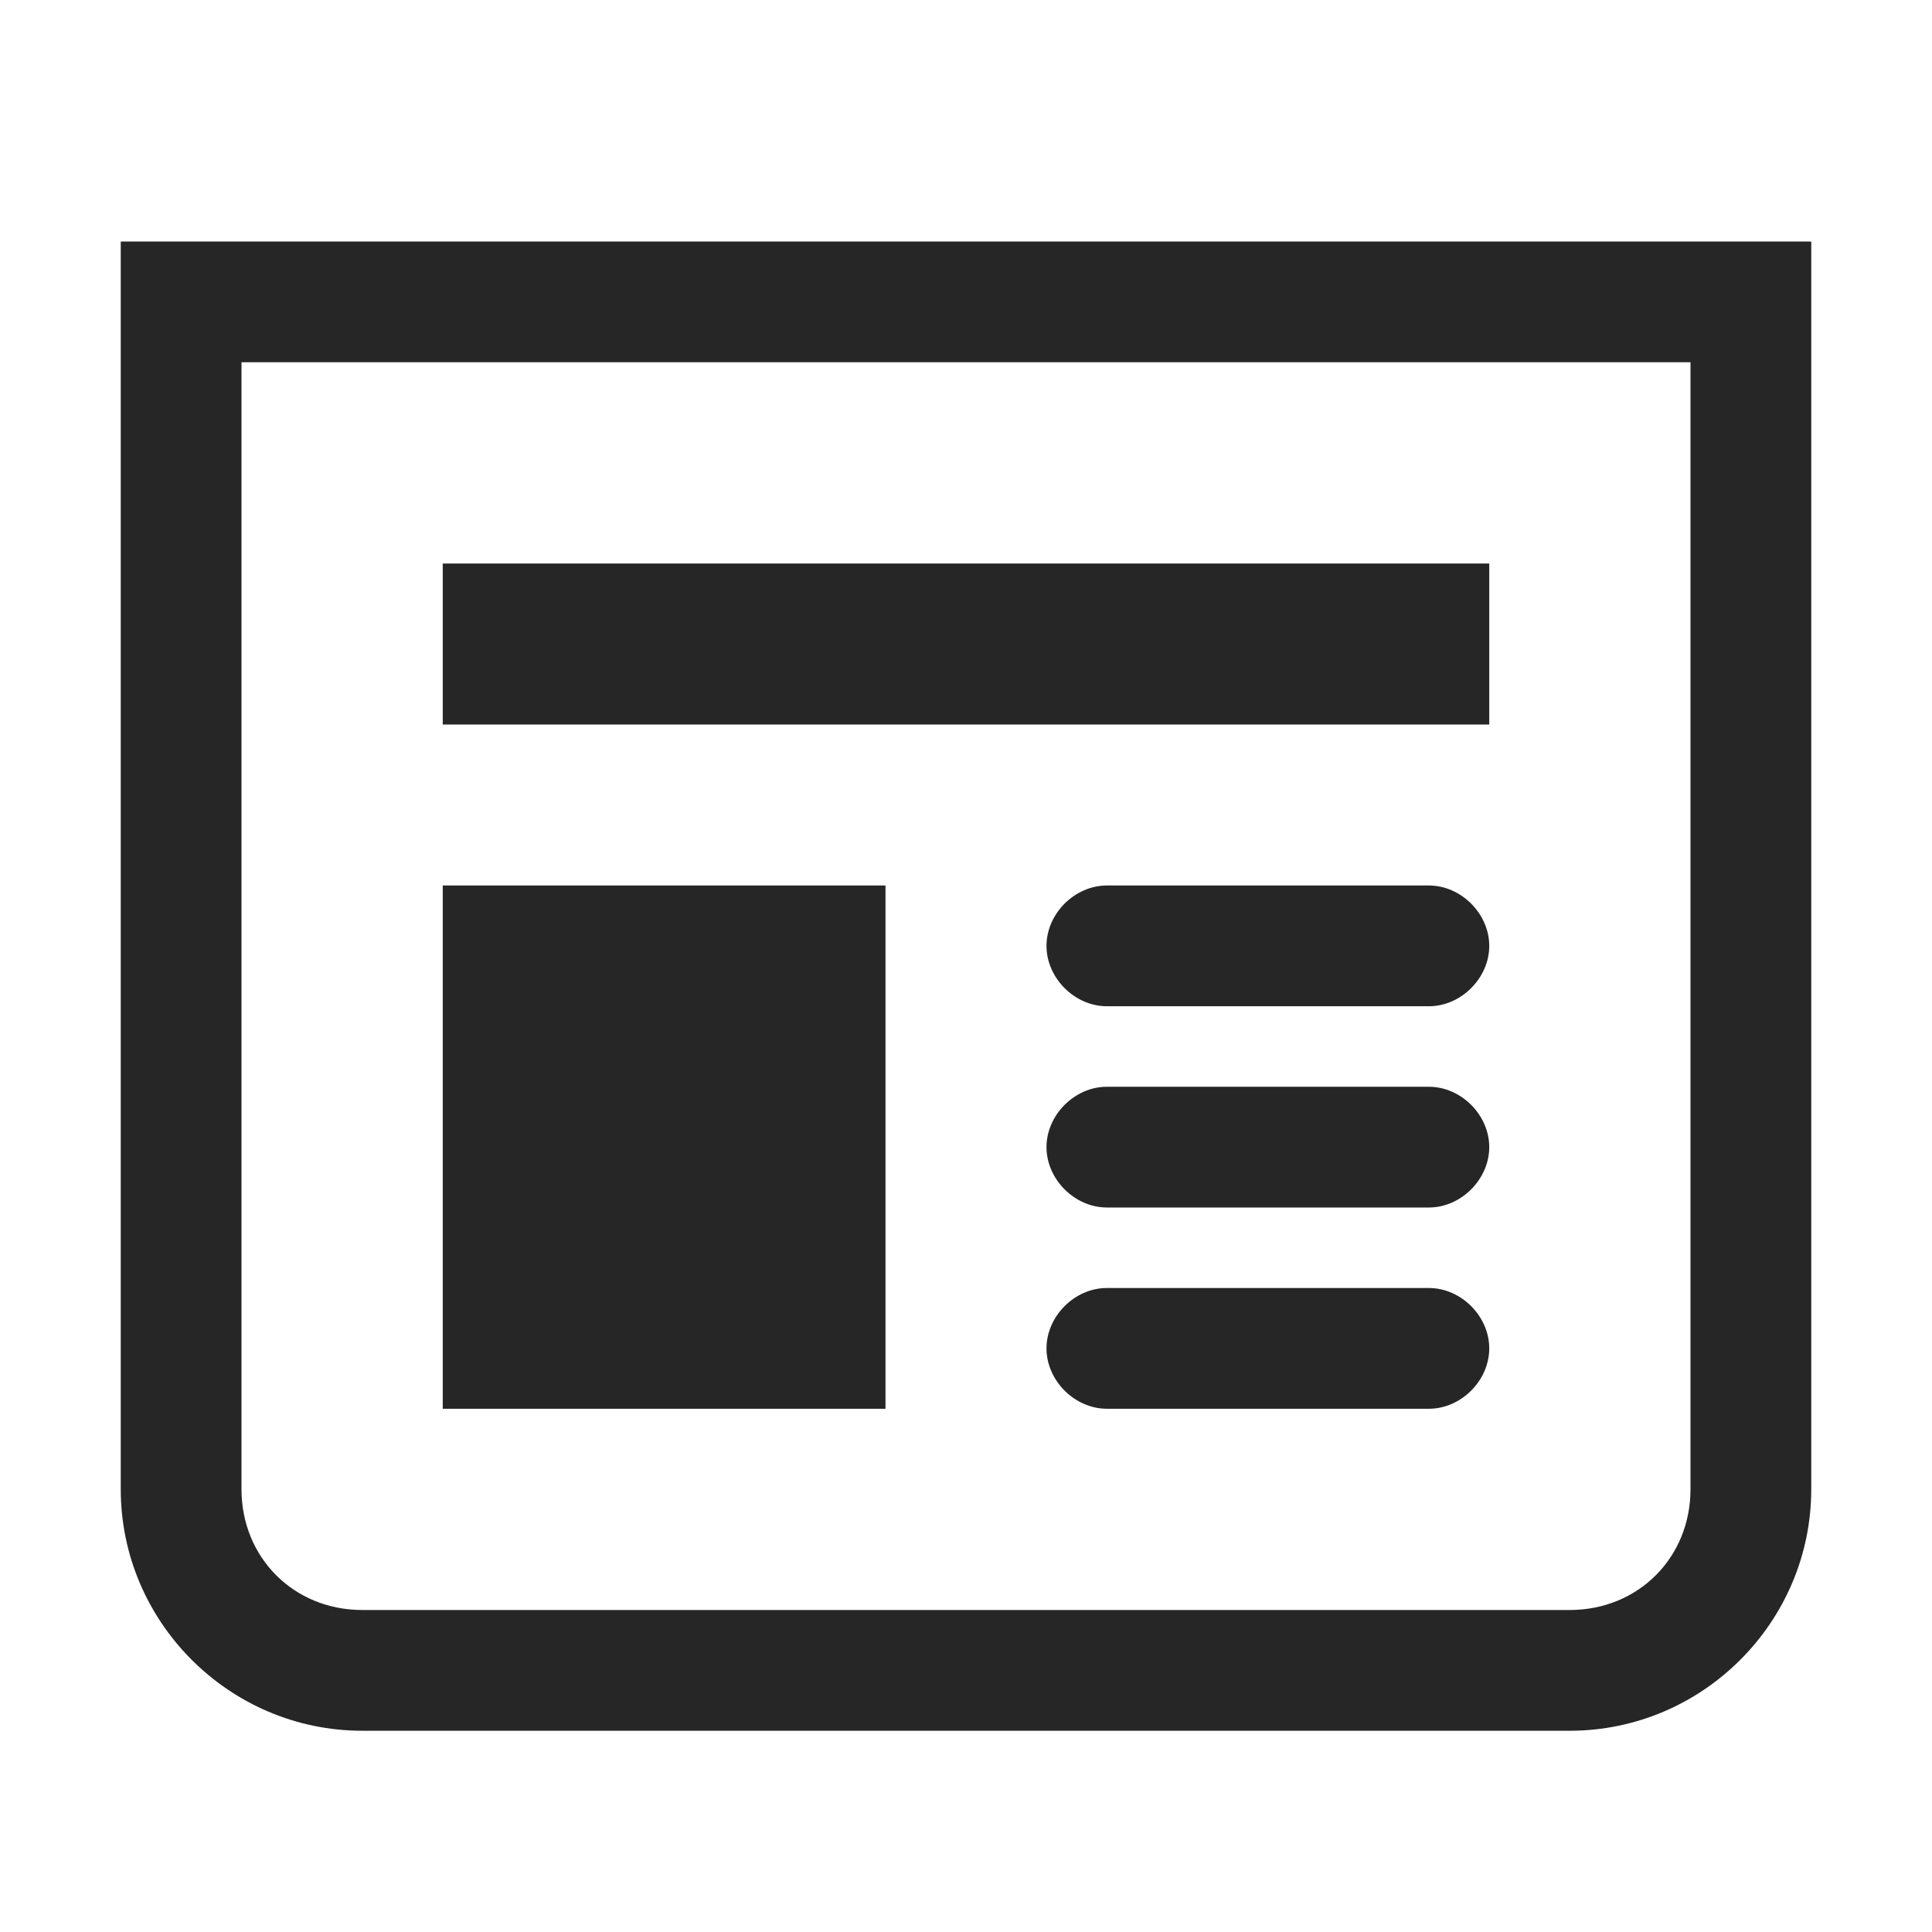
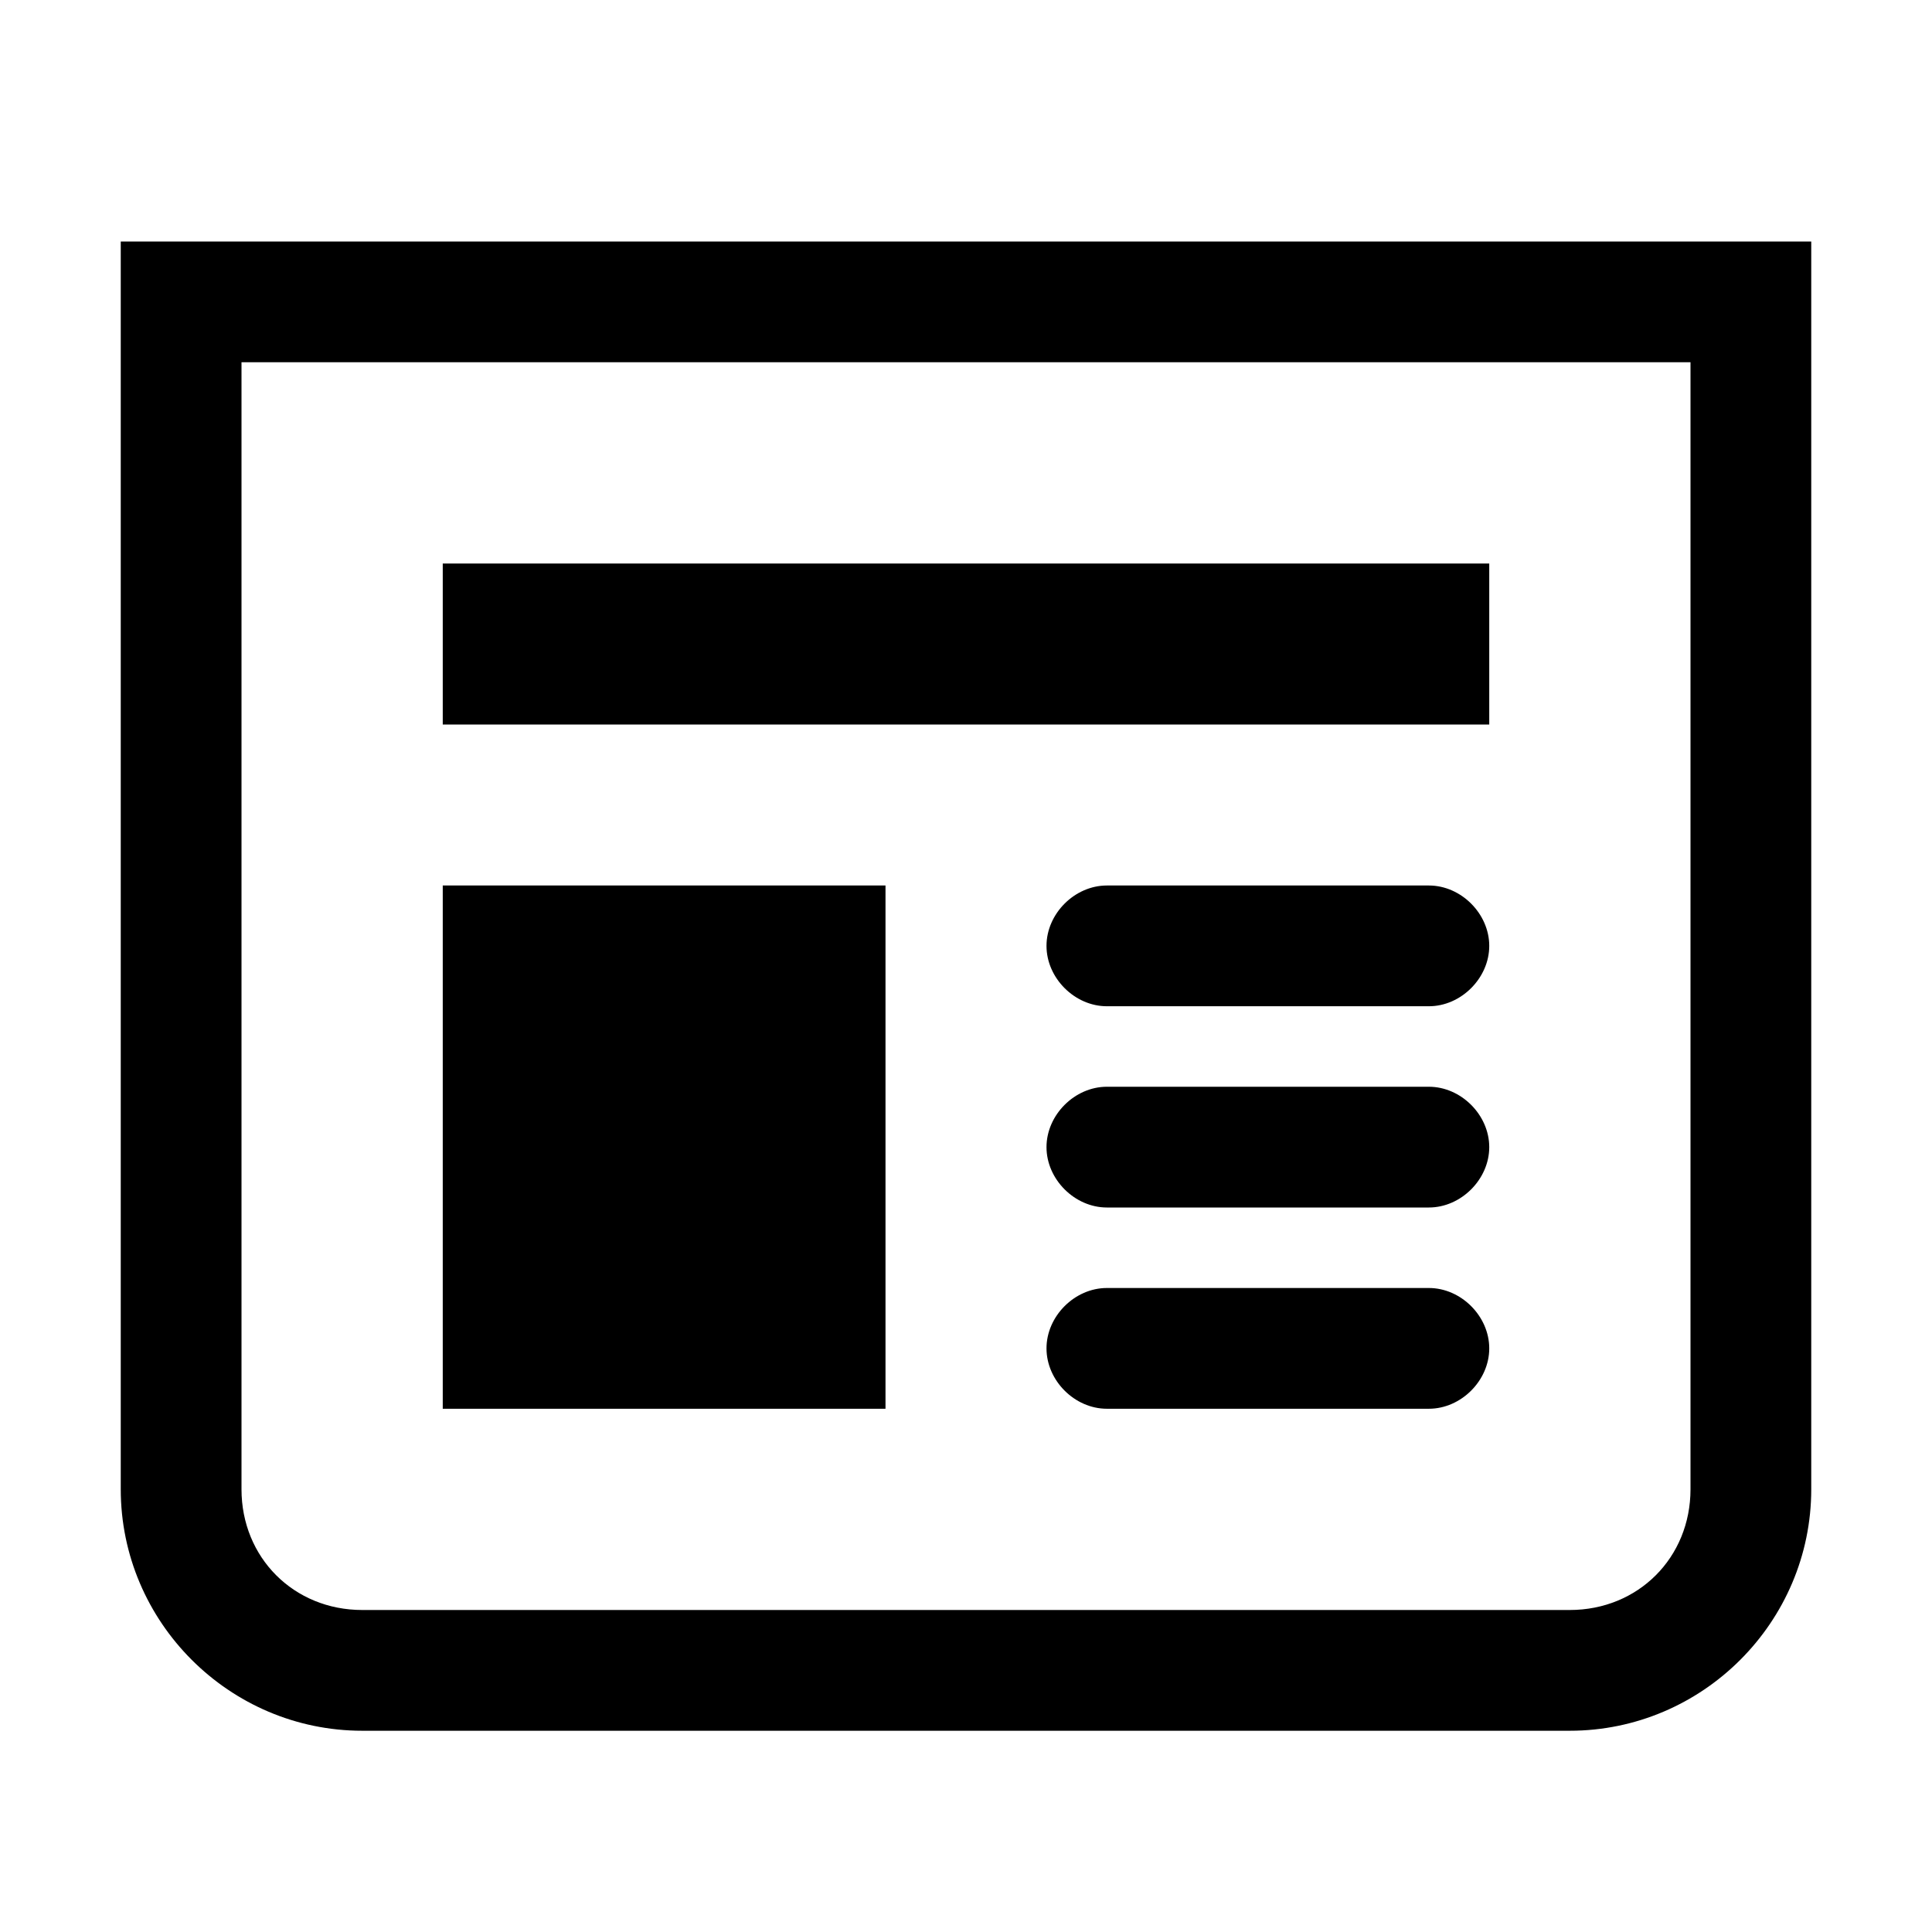
<svg xmlns="http://www.w3.org/2000/svg" width="24px" height="24px" viewBox="0 0 24 24" version="1.1">
  <g id="icon/content/news/default" stroke="none" stroke-width="1" fill="none" fill-rule="evenodd">
-     <path d="M22.5,3 L22.5,18.5 C22.5,20.15 21.15,21.5 19.5,21.5 L19.5,21.5 L4.5,21.5 C2.85,21.5 1.5,20.15 1.5,18.5 L1.5,18.5 L1.5,3 L22.5,3 Z M21,4.5 L3,4.5 L3,18.5 C3,19.35 3.65,20 4.5,20 L4.5,20 L19.5,20 C20.35,20 21,19.35 21,18.5 L21,18.5 L21,4.5 Z M17.75,16 C18.15,16 18.5,16.35 18.5,16.75 C18.5,17.15 18.15,17.5 17.75,17.5 L17.75,17.5 L13.75,17.5 C13.35,17.5 13,17.15 13,16.75 C13,16.35 13.35,16 13.75,16 L13.75,16 Z M11,11 L11,17.5 L5.5,17.5 L5.5,11 L11,11 Z M17.75,13.5 C18.15,13.5 18.5,13.85 18.5,14.25 C18.5,14.65 18.15,15 17.75,15 L17.75,15 L13.75,15 C13.35,15 13,14.65 13,14.25 C13,13.85 13.35,13.5 13.75,13.5 L13.75,13.5 Z M17.75,11 C18.15,11 18.5,11.35 18.5,11.75 C18.5,12.15 18.15,12.5 17.75,12.5 L17.75,12.5 L13.75,12.5 C13.35,12.5 13,12.15 13,11.75 C13,11.35 13.35,11 13.75,11 L13.75,11 Z M18.5,7 L18.5,9 L5.5,9 L5.5,7 L18.5,7 Z" id="Combined-Shape" fill="#262626" />
+     <path d="M22.5,3 L22.5,18.5 C22.5,20.15 21.15,21.5 19.5,21.5 L19.5,21.5 L4.5,21.5 C2.85,21.5 1.5,20.15 1.5,18.5 L1.5,18.5 L1.5,3 L22.5,3 Z M21,4.5 L3,4.5 L3,18.5 C3,19.35 3.65,20 4.5,20 L4.5,20 L19.5,20 C20.35,20 21,19.35 21,18.5 L21,18.5 L21,4.5 Z M17.75,16 C18.15,16 18.5,16.35 18.5,16.75 C18.5,17.15 18.15,17.5 17.75,17.5 L17.75,17.5 L13.75,17.5 C13.35,17.5 13,17.15 13,16.75 C13,16.35 13.35,16 13.75,16 L13.75,16 Z M11,11 L11,17.5 L5.5,17.5 L5.5,11 L11,11 Z M17.75,13.5 C18.15,13.5 18.5,13.85 18.5,14.25 C18.5,14.65 18.15,15 17.75,15 L17.75,15 L13.75,15 C13.35,15 13,14.65 13,14.25 C13,13.85 13.35,13.5 13.75,13.5 L13.75,13.5 Z M17.75,11 C18.15,11 18.5,11.35 18.5,11.75 C18.5,12.15 18.15,12.5 17.75,12.5 L17.75,12.5 L13.75,12.5 C13.35,12.5 13,12.15 13,11.75 C13,11.35 13.35,11 13.75,11 L13.75,11 Z M18.5,7 L18.5,9 L5.5,9 L5.5,7 L18.5,7 Z" id="Combined-Shape" fill="#000000" />
  </g>
</svg>
